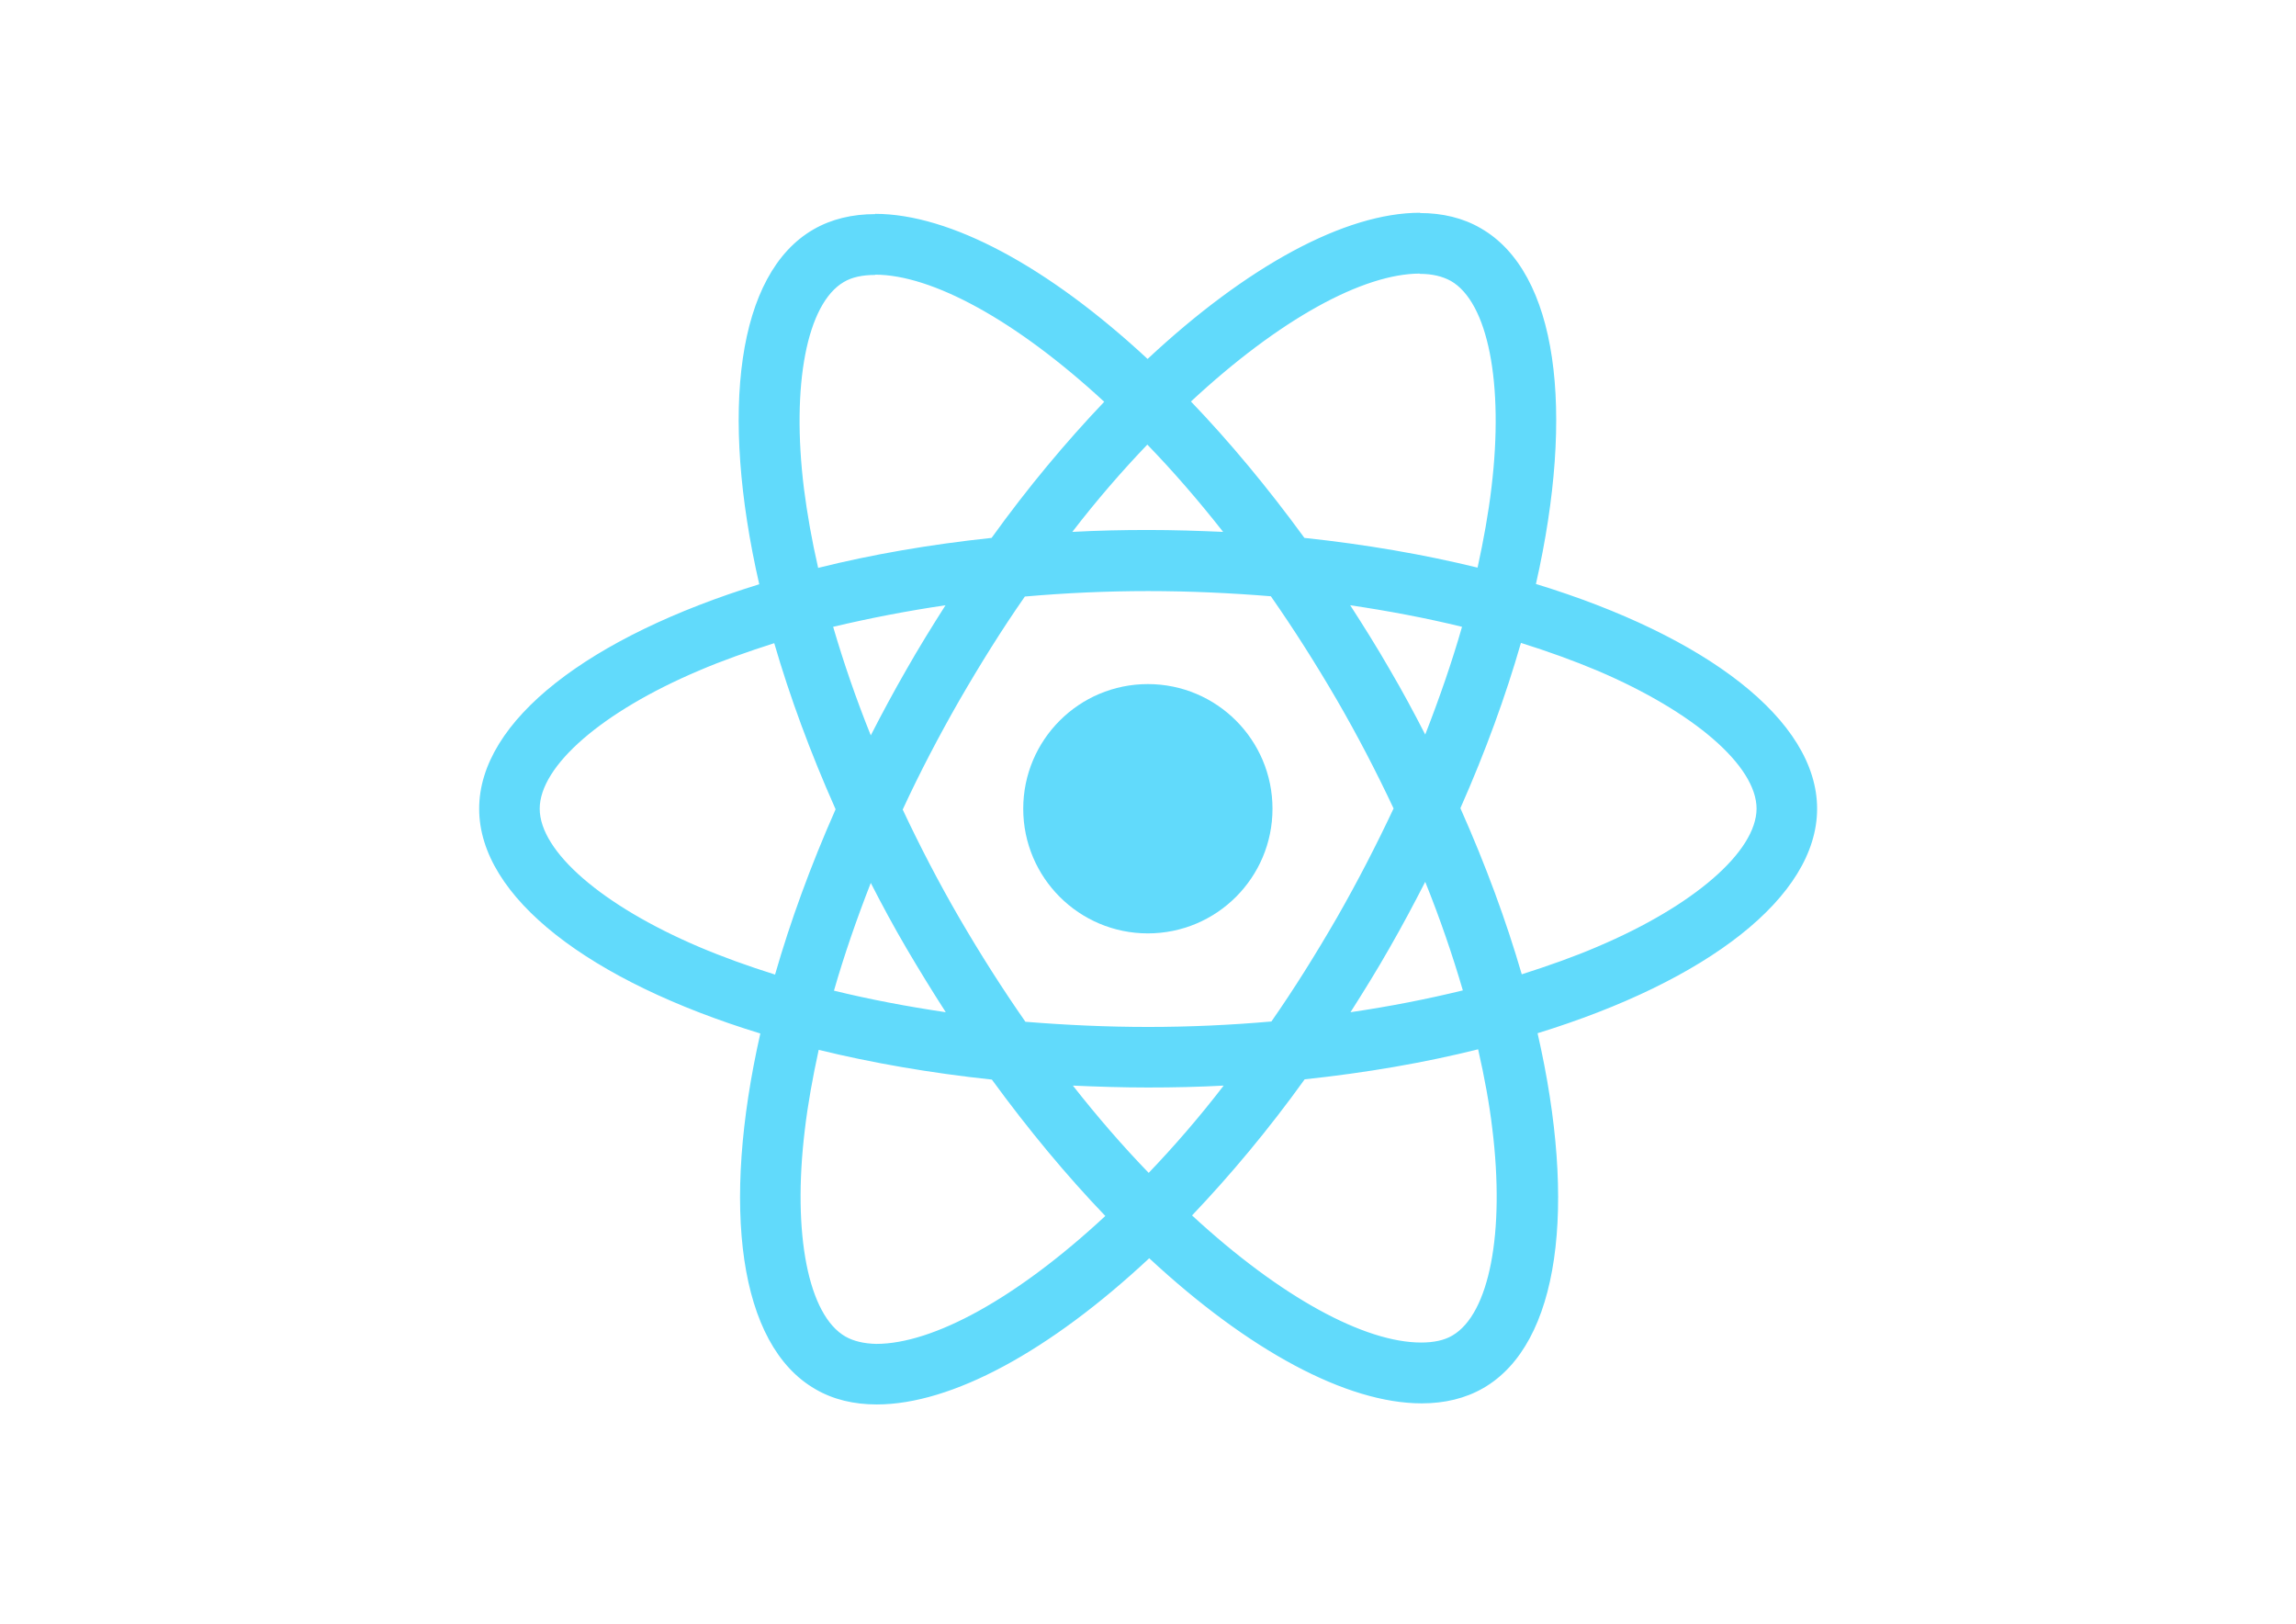
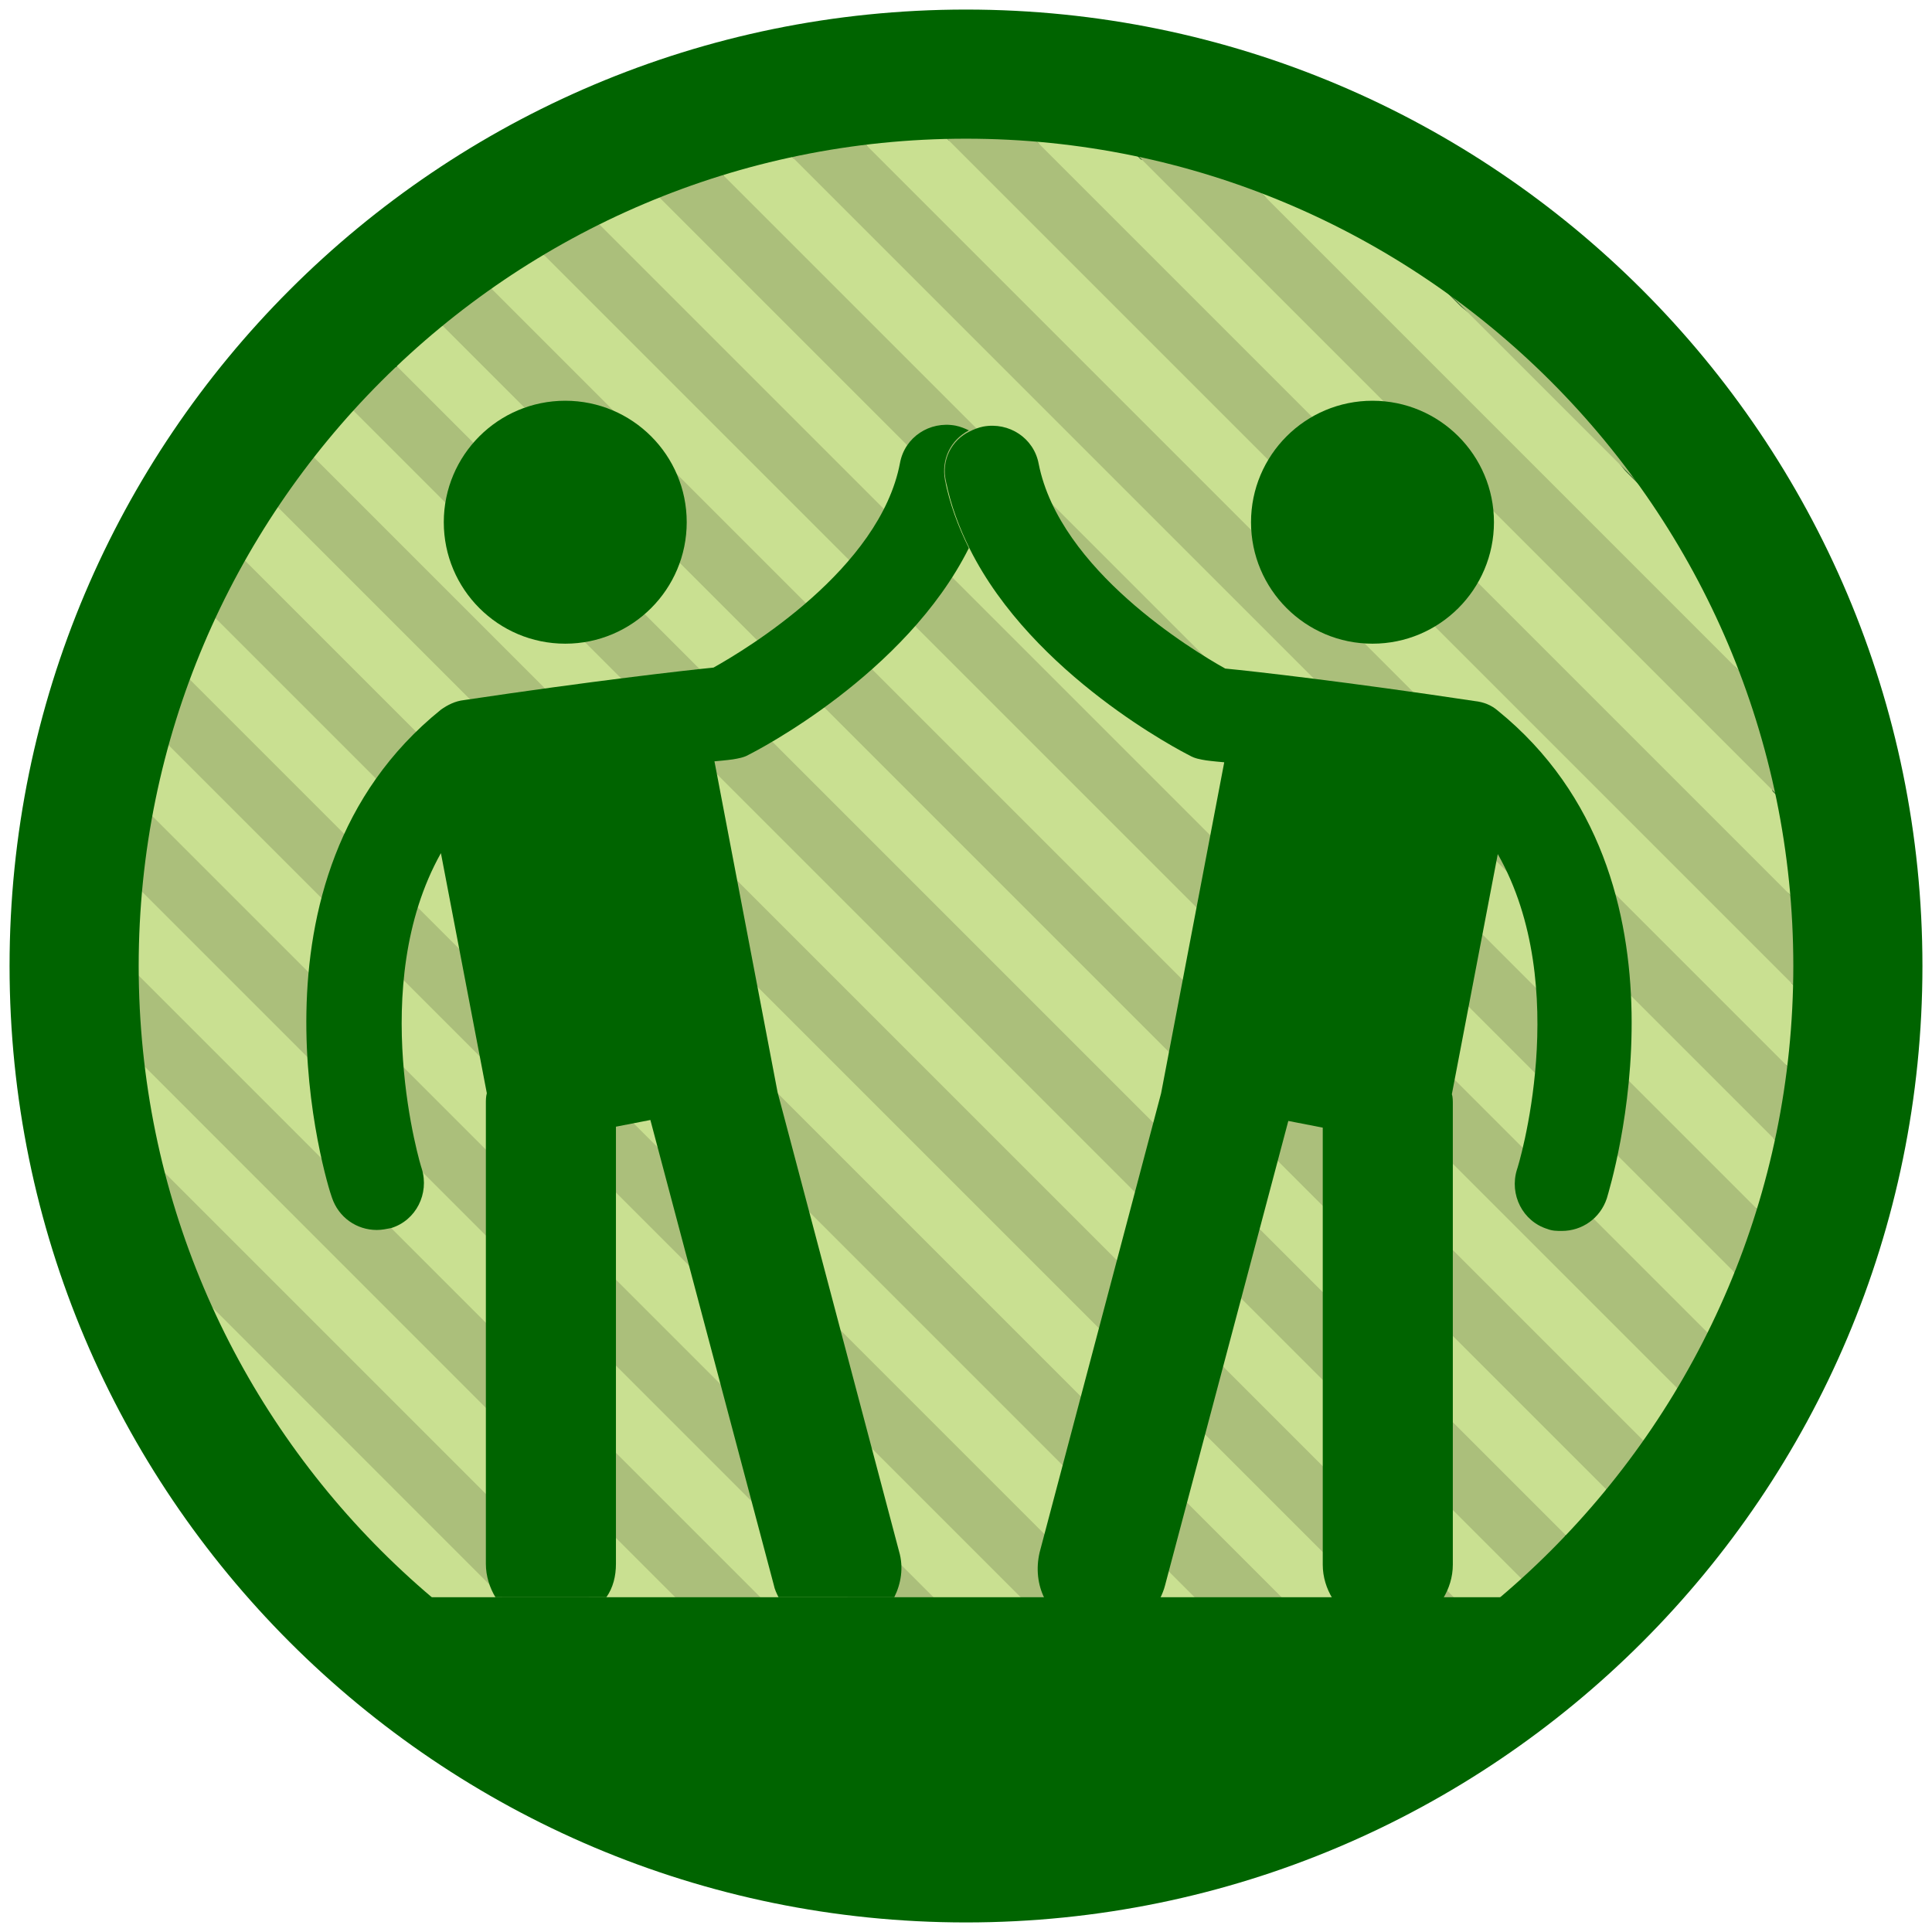
- <svg xmlns="http://www.w3.org/2000/svg" viewBox="0 0 841.9 595.3">
-   <g fill="#61DAFB">
-     <path d="M666.3 296.5c0-32.5-40.7-63.3-103.1-82.4 14.4-63.6 8-114.2-20.2-130.4-6.5-3.8-14.1-5.6-22.4-5.6v22.3c4.6 0 8.3.9 11.4 2.6 13.6 7.8 19.5 37.5 14.9 75.7-1.1 9.4-2.9 19.3-5.1 29.4-19.6-4.8-41-8.5-63.5-10.9-13.5-18.5-27.5-35.3-41.6-50 32.6-30.3 63.2-46.9 84-46.9V78c-27.5 0-63.5 19.6-99.9 53.6-36.4-33.8-72.4-53.2-99.9-53.2v22.3c20.7 0 51.4 16.5 84 46.6-14 14.7-28 31.4-41.3 49.9-22.6 2.4-44 6.1-63.6 11-2.3-10-4-19.7-5.2-29-4.7-38.2 1.1-67.9 14.6-75.8 3-1.8 6.9-2.6 11.5-2.6V78.5c-8.4 0-16 1.8-22.6 5.6-28.1 16.2-34.4 66.7-19.9 130.1-62.2 19.2-102.7 49.9-102.7 82.3 0 32.5 40.7 63.3 103.1 82.4-14.4 63.6-8 114.2 20.2 130.4 6.5 3.8 14.1 5.6 22.5 5.6 27.5 0 63.5-19.6 99.9-53.6 36.4 33.8 72.4 53.2 99.9 53.2 8.4 0 16-1.8 22.6-5.6 28.1-16.2 34.4-66.7 19.9-130.1 62-19.1 102.5-49.9 102.5-82.3zm-130.2-66.7c-3.7 12.9-8.3 26.2-13.5 39.5-4.1-8-8.4-16-13.1-24-4.6-8-9.5-15.8-14.4-23.4 14.2 2.1 27.9 4.7 41 7.9zm-45.8 106.5c-7.8 13.5-15.8 26.3-24.1 38.2-14.9 1.3-30 2-45.2 2-15.1 0-30.2-.7-45-1.9-8.3-11.9-16.4-24.6-24.2-38-7.6-13.1-14.5-26.4-20.8-39.8 6.2-13.4 13.2-26.8 20.7-39.9 7.8-13.5 15.8-26.3 24.1-38.2 14.9-1.3 30-2 45.2-2 15.1 0 30.2.7 45 1.9 8.3 11.9 16.4 24.6 24.2 38 7.6 13.1 14.5 26.4 20.8 39.8-6.3 13.4-13.2 26.8-20.7 39.9zm32.3-13c5.4 13.4 10 26.8 13.8 39.8-13.1 3.2-26.9 5.9-41.2 8 4.9-7.7 9.8-15.6 14.4-23.7 4.6-8 8.9-16.1 13-24.1zM421.2 430c-9.3-9.6-18.6-20.3-27.8-32 9 .4 18.2.7 27.5.7 9.4 0 18.7-.2 27.8-.7-9 11.7-18.3 22.4-27.5 32zm-74.4-58.9c-14.2-2.1-27.9-4.7-41-7.9 3.7-12.9 8.3-26.2 13.5-39.5 4.1 8 8.4 16 13.1 24 4.7 8 9.5 15.8 14.4 23.4zM420.7 163c9.3 9.6 18.6 20.3 27.8 32-9-.4-18.2-.7-27.5-.7-9.4 0-18.7.2-27.8.7 9-11.7 18.3-22.4 27.5-32zm-74 58.9c-4.9 7.7-9.8 15.6-14.4 23.7-4.6 8-8.9 16-13 24-5.4-13.4-10-26.8-13.8-39.8 13.1-3.1 26.9-5.8 41.2-7.9zm-90.5 125.2c-35.4-15.1-58.3-34.9-58.3-50.6 0-15.7 22.9-35.6 58.3-50.6 8.6-3.7 18-7 27.7-10.1 5.7 19.6 13.2 40 22.5 60.9-9.2 20.8-16.6 41.1-22.2 60.6-9.9-3.1-19.3-6.5-28-10.2zM310 490c-13.6-7.8-19.5-37.5-14.9-75.7 1.1-9.4 2.9-19.3 5.1-29.4 19.6 4.8 41 8.5 63.5 10.9 13.5 18.5 27.5 35.3 41.6 50-32.6 30.3-63.2 46.9-84 46.9-4.5-.1-8.3-1-11.3-2.7zm237.2-76.2c4.7 38.2-1.1 67.9-14.6 75.8-3 1.8-6.9 2.6-11.5 2.6-20.7 0-51.4-16.5-84-46.6 14-14.7 28-31.4 41.3-49.9 22.6-2.4 44-6.1 63.6-11 2.3 10.1 4.1 19.8 5.2 29.1zm38.5-66.7c-8.6 3.7-18 7-27.7 10.1-5.7-19.6-13.2-40-22.5-60.9 9.2-20.8 16.6-41.1 22.2-60.6 9.9 3.1 19.3 6.5 28.1 10.2 35.4 15.1 58.3 34.9 58.3 50.6-.1 15.7-23 35.6-58.4 50.6zM320.8 78.4z" />
-     <circle cx="420.9" cy="296.5" r="45.7" />
-     <path d="M520.5 78.1z" />
+ <svg xmlns="http://www.w3.org/2000/svg" version="1.1" id="Layer_1" x="0px" y="0px" viewBox="0 0 202 202" style="enable-background:new 0 0 202 202;" xml:space="preserve">
+   <style type="text/css">
+ 	.st0{fill:#ABBF7B;}
+ 	.st1{fill:#C9E091;}
+ 	.st2{fill:#215F1E;}
+ 	.st3{fill:#006400;}
+ 	.st4{fill:none;}
+ </style>
+   <g id="Layer_1_1_">
+     <g>
+       <g>
+         <path class="st0" d="M3.1,98.5l100.4,100.4c2.9-0.1,5.7-0.3,8.5-0.6L3.7,90C3.4,92.8,3.2,95.6,3.1,98.5z" />
+         <path class="st0" d="M49.6,17.4l135,135c1.2-1.9,2.3-3.8,3.3-5.8L55.4,14.1C53.4,15.1,51.5,16.2,49.6,17.4z" />
+         <path class="st0" d="M39,25l138,138c1.4-1.7,2.7-3.4,4-5.2L44.1,21C42.4,22.3,40.7,23.6,39,25z" />
+         <path class="st0" d="M29.6,33.8l138.6,138.6c1.6-1.5,3.1-3,4.6-4.6L34.1,29.3C32.6,30.7,31,32.3,29.6,33.8z" />
+         <path class="st0" d="M4.6,118.3l79.1,79.1c3.4,0.6,6.9,1,10.4,1.3L3.3,107.9C3.6,111.4,4,114.9,4.6,118.3z" />
+         <path class="st0" d="M21.4,43.8l136.8,136.8c1.8-1.3,3.5-2.6,5.2-4l-138-138C23.9,40.3,22.6,42.1,21.4,43.8z" />
+         <path class="st0" d="M14.4,55.1l132.5,132.5c2-1,3.9-2.1,5.8-3.3l-135-135C16.5,51.2,15.4,53.1,14.4,55.1z" />
+         <path class="st0" d="M4.9,82.1l115,115c2.5-0.5,5-1.1,7.4-1.7L6.6,74.7C6,77.1,5.4,79.6,4.9,82.1z" />
+         <path class="st0" d="M61.6,11.1l129.3,129.3c0.9-2.1,1.8-4.3,2.6-6.5L68.1,8.5C65.9,9.3,63.7,10.2,61.6,11.1z" />
+         <path class="st0" d="M8.8,67.8l125.4,125.4c2.2-0.8,4.4-1.7,6.5-2.6L11.4,61.2C10.5,63.4,9.6,65.5,8.8,67.8z" />
+         <path class="st0" d="M90.3,3.4l108.3,108.3c0.3-2.8,0.5-5.7,0.6-8.5L98.8,2.8C96,2.9,93.1,3.1,90.3,3.4z" />
+         <path class="st0" d="M108.2,3L199,93.8c-0.2-3.5-0.7-7-1.3-10.4L118.6,4.3C115.2,3.7,111.7,3.3,108.2,3z" />
+         <path class="st0" d="M130.7,7.3l64,64c-1.7-5.4-3.9-10.6-6.4-15.5l-42.1-42.1C141.3,11.1,136.1,9,130.7,7.3z" />
+         <path class="st0" d="M75,6.3L195.7,127c0.7-2.4,1.2-4.9,1.7-7.4l-115-115C79.9,5.1,77.4,5.6,75,6.3z" />
+         <path class="st0" d="M14,145.9L56.1,188c4.9,2.6,10.1,4.7,15.5,6.4l-64-64C9.3,135.8,11.5,141,14,145.9z" />
+         <path class="st1" d="M146.2,13.7l42.1,42.1C179,37.8,164.2,23,146.2,13.7z" />
+         <path class="st1" d="M118.6,4.3l79.1,79.1c-0.7-4.1-1.7-8.2-3-12.1l-64-64C126.7,6.1,122.7,5.1,118.6,4.3z" />
+         <path class="st1" d="M101.2,2.8c-0.8,0-1.6,0-2.3,0l100.4,100.4c0-0.8,0-1.6,0-2.3c0-2.4-0.1-4.7-0.3-7L108.2,3     C105.9,2.9,103.5,2.8,101.2,2.8z" />
+         <path class="st1" d="M82.4,4.6l115,115c0.5-2.6,0.9-5.2,1.2-7.9L90.3,3.4C87.6,3.7,85,4.1,82.4,4.6z" />
+         <path class="st1" d="M68.1,8.5l125.4,125.4c0.8-2.3,1.5-4.6,2.2-6.9L75,6.3C72.6,7,70.3,7.7,68.1,8.5z" />
+         <path class="st1" d="M55.4,14.1l132.5,132.5c1.1-2,2.1-4.1,3-6.1L61.6,11.1C59.5,12,57.4,13,55.4,14.1z" />
+         <path class="st1" d="M44.1,21L181,157.9c1.3-1.8,2.5-3.6,3.6-5.5l-135-135C47.8,18.6,45.9,19.8,44.1,21z" />
+         <path class="st1" d="M34.1,29.3l138.6,138.6c1.5-1.6,2.9-3.2,4.3-4.9L39,25C37.3,26.4,35.7,27.8,34.1,29.3z" />
+         <path class="st1" d="M25.3,38.7l138,138c1.7-1.4,3.3-2.8,4.9-4.3L29.6,33.8C28.1,35.4,26.7,37,25.3,38.7z" />
+         <path class="st1" d="M17.7,49.3l135,135c1.9-1.2,3.7-2.4,5.5-3.6L21.4,43.8C20.1,45.6,18.9,47.4,17.7,49.3z" />
+         <path class="st1" d="M11.4,61.2l129.3,129.3c2.1-0.9,4.1-1.9,6.1-3L14.4,55.1C13.3,57.1,12.3,59.2,11.4,61.2z" />
+         <path class="st1" d="M6.6,74.7l120.7,120.7c2.3-0.6,4.7-1.4,6.9-2.2L8.8,67.8C8,70,7.3,72.3,6.6,74.7z" />
+         <path class="st1" d="M3.7,90L112,198.3c2.7-0.3,5.3-0.7,7.9-1.2l-115-115C4.4,84.7,4,87.3,3.7,90z" />
+         <path class="st1" d="M3.1,100.8c0,2.4,0.1,4.7,0.3,7l90.8,90.8c2.3,0.2,4.7,0.3,7,0.3c0.8,0,1.5,0,2.3,0L3.1,98.5     C3.1,99.3,3.1,100.1,3.1,100.8z" />
+         <path class="st1" d="M7.6,130.4l64,64c3.9,1.2,8,2.2,12.1,3L4.6,118.3C5.4,122.4,6.4,126.4,7.6,130.4z" />
+         <path class="st1" d="M56.1,188L14,145.9C23.4,163.9,38.1,178.6,56.1,188z" />
+       </g>
+       <path class="st2" d="M100.8,14.7c47.7,0,86.5,38.8,86.5,86.5s-38.8,86.5-86.5,86.5s-86.5-38.8-86.5-86.5S53.2,14.7,100.8,14.7     M100.8,3.1c-54.1,0-98,43.9-98,98.1s43.9,98.1,98.1,98.1s98.1-43.9,98.1-98.1S155,3.1,100.8,3.1L100.8,3.1z" />
+     </g>
  </g>
+   <g id="Layer_3">
+ </g>
+   <g id="Layer_2">
+     <g>
+       <g>
+         <path class="st0" d="M171.3,168.3L33.7,30.7c-1.6,1.5-3.1,3-4.5,4.5l137.6,137.6C168.4,171.3,169.9,169.8,171.3,168.3z" />
+         <path class="st0" d="M139.6,190.8L11.2,62.4c-0.9,2.1-1.8,4.3-2.6,6.5l124.5,124.5C135.3,192.6,137.5,191.7,139.6,190.8z" />
+         <path class="st0" d="M126.2,195.6L6.4,75.8c-0.7,2.4-1.2,4.9-1.7,7.3l114.2,114.2C121.4,196.8,123.8,196.2,126.2,195.6z" />
+         <path class="st0" d="M179.5,158.3L43.7,22.5c-1.8,1.3-3.5,2.6-5.1,3.9l137,137C176.9,161.8,178.2,160.1,179.5,158.3z" />
+         <path class="st0" d="M151.4,184.6l-134-134c-1.2,1.9-2.3,3.8-3.3,5.8l131.5,131.5C147.6,186.8,149.6,185.7,151.4,184.6z" />
+         <path class="st0" d="M162,177L25,40c-1.4,1.7-2.7,3.4-3.9,5.1l135.8,135.8C158.6,179.7,160.3,178.4,162,177z" />
+         <path class="st0" d="M111.1,198.5L3.5,90.9C3.2,93.7,3,96.6,3,99.4l99.6,99.6C105.4,199,108.3,198.8,111.1,198.5z" />
+         <path class="st0" d="M196.1,84.4L117.6,5.9c-3.4-0.6-6.8-1-10.3-1.3l90.1,90.1C197.1,91.3,196.7,87.8,196.1,84.4z" />
+         <path class="st0" d="M197.6,104L98,4.4c-2.9,0.1-5.7,0.3-8.5,0.6L197,112.5C197.3,109.7,197.5,106.9,197.6,104z" />
+         <path class="st0" d="M186.8,57L145,15.2c-4.9-2.5-10.1-4.7-15.4-6.4l63.6,63.6C191.4,67.1,189.3,61.9,186.8,57z" />
+         <path class="st0" d="M13.8,146.5l41.7,41.7c4.9,2.5,10.1,4.7,15.4,6.4L7.4,131C9.1,136.4,11.3,141.5,13.8,146.5z" />
+         <path class="st0" d="M195.8,120.4L81.6,6.2c-2.5,0.5-4.9,1.1-7.3,1.7l119.8,119.8C194.8,125.3,195.3,122.8,195.8,120.4z" />
+         <path class="st0" d="M186.4,147.1L54.9,15.6c-2,1-3.9,2.1-5.8,3.3l134,134C184.3,151,185.4,149.1,186.4,147.1z" />
+         <path class="st0" d="M83,197.5c3.4,0.6,6.8,1,10.3,1.3L3.2,108.7c0.2,3.5,0.7,6.9,1.3,10.3L83,197.5z" />
+         <path class="st0" d="M191.9,134.6L67.4,10.1c-2.2,0.8-4.3,1.6-6.5,2.6L189.3,141C190.3,138.9,191.1,136.8,191.9,134.6z" />
+         <path class="st1" d="M145,15.2L186.8,57C177.5,39.1,162.9,24.5,145,15.2z" />
+         <path class="st1" d="M193.1,72.4L129.6,8.9c-3.9-1.2-7.9-2.2-12-3l78.5,78.5C195.4,80.3,194.4,76.3,193.1,72.4z" />
+         <path class="st1" d="M197.6,101.7c0-2.3-0.1-4.7-0.3-7L107.2,4.6c-2.3-0.2-4.6-0.3-7-0.3c-0.8,0-1.5,0-2.3,0l99.6,99.6     C197.6,103.3,197.6,102.5,197.6,101.7z" />
+         <path class="st1" d="M197,112.5L89.5,5c-2.7,0.3-5.3,0.7-7.9,1.2l114.2,114.2C196.3,117.8,196.7,115.2,197,112.5z" />
+         <path class="st1" d="M194.1,127.7L74.3,7.9c-2.3,0.6-4.6,1.4-6.9,2.2l124.5,124.5C192.7,132.3,193.5,130,194.1,127.7z" />
+         <path class="st1" d="M189.3,141L61,12.7c-2.1,0.9-4.1,1.9-6.1,3l131.5,131.5C187.4,145.1,188.4,143.1,189.3,141z" />
+         <path class="st1" d="M183.1,152.9l-134-134c-1.9,1.1-3.7,2.4-5.4,3.6l135.8,135.8C180.7,156.5,182,154.7,183.1,152.9z" />
+         <path class="st1" d="M175.6,163.4l-137-137c-1.7,1.4-3.3,2.8-4.8,4.2l137.6,137.6C172.8,166.7,174.2,165.1,175.6,163.4z" />
+         <path class="st1" d="M166.8,172.8L29.2,35.2c-1.5,1.6-2.9,3.2-4.2,4.8l137,137C163.6,175.7,165.2,174.2,166.8,172.8z" />
+         <path class="st1" d="M156.9,180.9L21.1,45.1c-1.3,1.8-2.5,3.6-3.6,5.4l134,134C153.3,183.4,155.1,182.2,156.9,180.9z" />
+         <path class="st1" d="M145.7,187.8L14.2,56.3c-1.1,2-2,4-3,6.1l128.4,128.4C141.6,189.9,143.7,188.9,145.7,187.8z" />
+         <path class="st1" d="M133.1,193.4L8.6,68.9c-0.8,2.3-1.5,4.5-2.2,6.9l119.8,119.8C128.6,194.9,130.9,194.2,133.1,193.4z" />
+         <path class="st1" d="M118.9,197.3L4.7,83.1c-0.5,2.6-0.9,5.2-1.2,7.9L111,198.5C113.7,198.2,116.3,197.8,118.9,197.3z" />
+         <path class="st1" d="M100.3,199.1c0.8,0,1.5,0,2.3,0L3,99.4c0,0.8,0,1.5,0,2.3c0,2.3,0.1,4.7,0.3,7l90.1,90.1     C95.6,199,97.9,199.1,100.3,199.1z" />
+         <path class="st1" d="M7.4,131L71,194.6c3.9,1.2,7.9,2.2,12,3L4.5,119C5.2,123.1,6.2,127.1,7.4,131z" />
+         <path class="st1" d="M55.5,188.2l-41.7-41.7C23.1,164.3,37.7,178.9,55.5,188.2z" />
+       </g>
+       <path class="st3" d="M101,12.8c48.6,0,88.2,39.6,88.2,88.2s-39.6,88.2-88.2,88.2S12.8,149.6,12.8,101S52.4,12.8,101,12.8 M101,1    C45.8,1,1,45.8,1,101s44.8,100,100,100s100-44.8,100-100S156.2,1,101,1L101,1z" />
+     </g>
+     <g>
+       <path class="st4" d="M138.2,117.8l-3.6-0.7l-12.9,48.6c-0.1,0.5-0.3,0.9-0.5,1.3h17.9c-0.6-1-1-2.2-1-3.5v-45.7L138.2,117.8    L138.2,117.8z" />
+       <path class="st4" d="M68,117.1l-3.6,0.7v45.7c0,1.3-0.4,2.5-1,3.5h17.9c-0.2-0.4-0.4-0.9-0.5-1.3L68,117.1z" />
+       <path class="st4" d="M108.7,162.2l12.7-48l6.6-34.6c-1.2-0.1-1.9-0.2-1.9-0.2c-0.6-0.1-1.2-0.2-1.7-0.5c-0.8-0.4-16.4-8.4-23-21.6    c-6.6,13.2-22.2,21.2-23,21.6c-0.5,0.3-1.1,0.4-1.7,0.5c0,0-0.7,0.1-1.9,0.2l6.6,34.6l12.7,48c0.4,1.7,0.2,3.4-0.5,4.8h15.7    C108.5,165.6,108.2,163.9,108.7,162.2z" />
+       <circle class="st3" cx="59.1" cy="54.6" r="12.7" />
+       <path class="st3" d="M64.4,163.5v-45.7l3.6-0.7l12.9,48.6c0.1,0.5,0.3,0.9,0.5,1.3h12.1c0.7-1.4,1-3.1,0.5-4.8l-12.7-48l-6.6-34.6    c1.2-0.1,1.9-0.2,1.9-0.2c0.6-0.1,1.2-0.2,1.7-0.5c0.8-0.4,16.4-8.4,23-21.6c-1.1-2.2-2-4.6-2.5-7.1c-0.4-2.2,0.6-4.2,2.5-5.2    c-0.4-0.2-0.9-0.4-1.4-0.5c-2.7-0.5-5.3,1.2-5.8,3.9C92,59.5,78,67.9,74.6,69.8c-3,0.3-12.7,1.4-26.1,3.4c-0.9,0.1-1.7,0.5-2.4,1    c-21.8,17.6-11.9,49.7-11.4,51c0.7,2.1,2.6,3.4,4.7,3.4c0.5,0,1-0.1,1.5-0.2c2.6-0.8,4-3.6,3.2-6.2c-0.1-0.2-5.8-19.1,2-33    l4.8,25.1c-0.1,0.4-0.1,0.7-0.1,1.1v48.1c0,1.3,0.4,2.5,1,3.5h11.6C64.1,166,64.4,164.8,64.4,163.5z" />
+       <circle class="st3" cx="143.5" cy="54.6" r="12.7" />
+       <path class="st3" d="M98.9,50.3c0.5,2.5,1.4,4.9,2.5,7.1c6.6,13.2,22.2,21.2,23,21.6c0.5,0.3,1.1,0.4,1.7,0.5c0,0,0.7,0.1,1.9,0.2    l-6.6,34.6l-12.7,48c-0.4,1.7-0.2,3.4,0.5,4.8h12.1c0.2-0.4,0.4-0.9,0.5-1.3l12.9-48.6l3.6,0.7v45.7c0,1.3,0.4,2.5,1,3.5h11.6    c0.6-1,1-2.2,1-3.5v-48.1c0-0.4,0-0.8-0.1-1.1l4.8-25.1c7.9,13.9,2.1,32.8,2,33c-0.8,2.6,0.6,5.4,3.2,6.2c0.5,0.2,1,0.2,1.5,0.2    c2.1,0,4-1.3,4.7-3.4c0.4-1.4,10.3-33.4-11.4-51c-0.7-0.6-1.5-0.9-2.4-1c-13.3-2-23-3.1-26.1-3.4c-3.4-1.9-17.3-10.3-19.5-21.4    c-0.5-2.7-3.1-4.4-5.8-3.9c-0.5,0.1-1,0.3-1.4,0.5C99.5,46,98.4,48.1,98.9,50.3z" />
+       <path class="st3" d="M150.8,167h-11.6h-17.9h-12.1H93.5H81.4h-18H51.9H28.5c17.9,19.7,43.8,32,72.5,32s54.6-12.4,72.5-32H150.8z" />
+     </g>
+     <path class="st3" d="M101,14.5c47.7,0,86.5,38.8,86.5,86.5s-38.8,86.5-86.5,86.5S14.5,148.7,14.5,101S53.3,14.5,101,14.5 M101,2.9   C46.8,2.9,2.9,46.8,2.9,101s43.9,98.1,98.1,98.1s98.1-43.9,98.1-98.1S155.2,2.9,101,2.9L101,2.9z" />
+   </g>
+   <rect x="229.7" y="65.1" class="st3" width="18.6" height="18.6" />
</svg>
